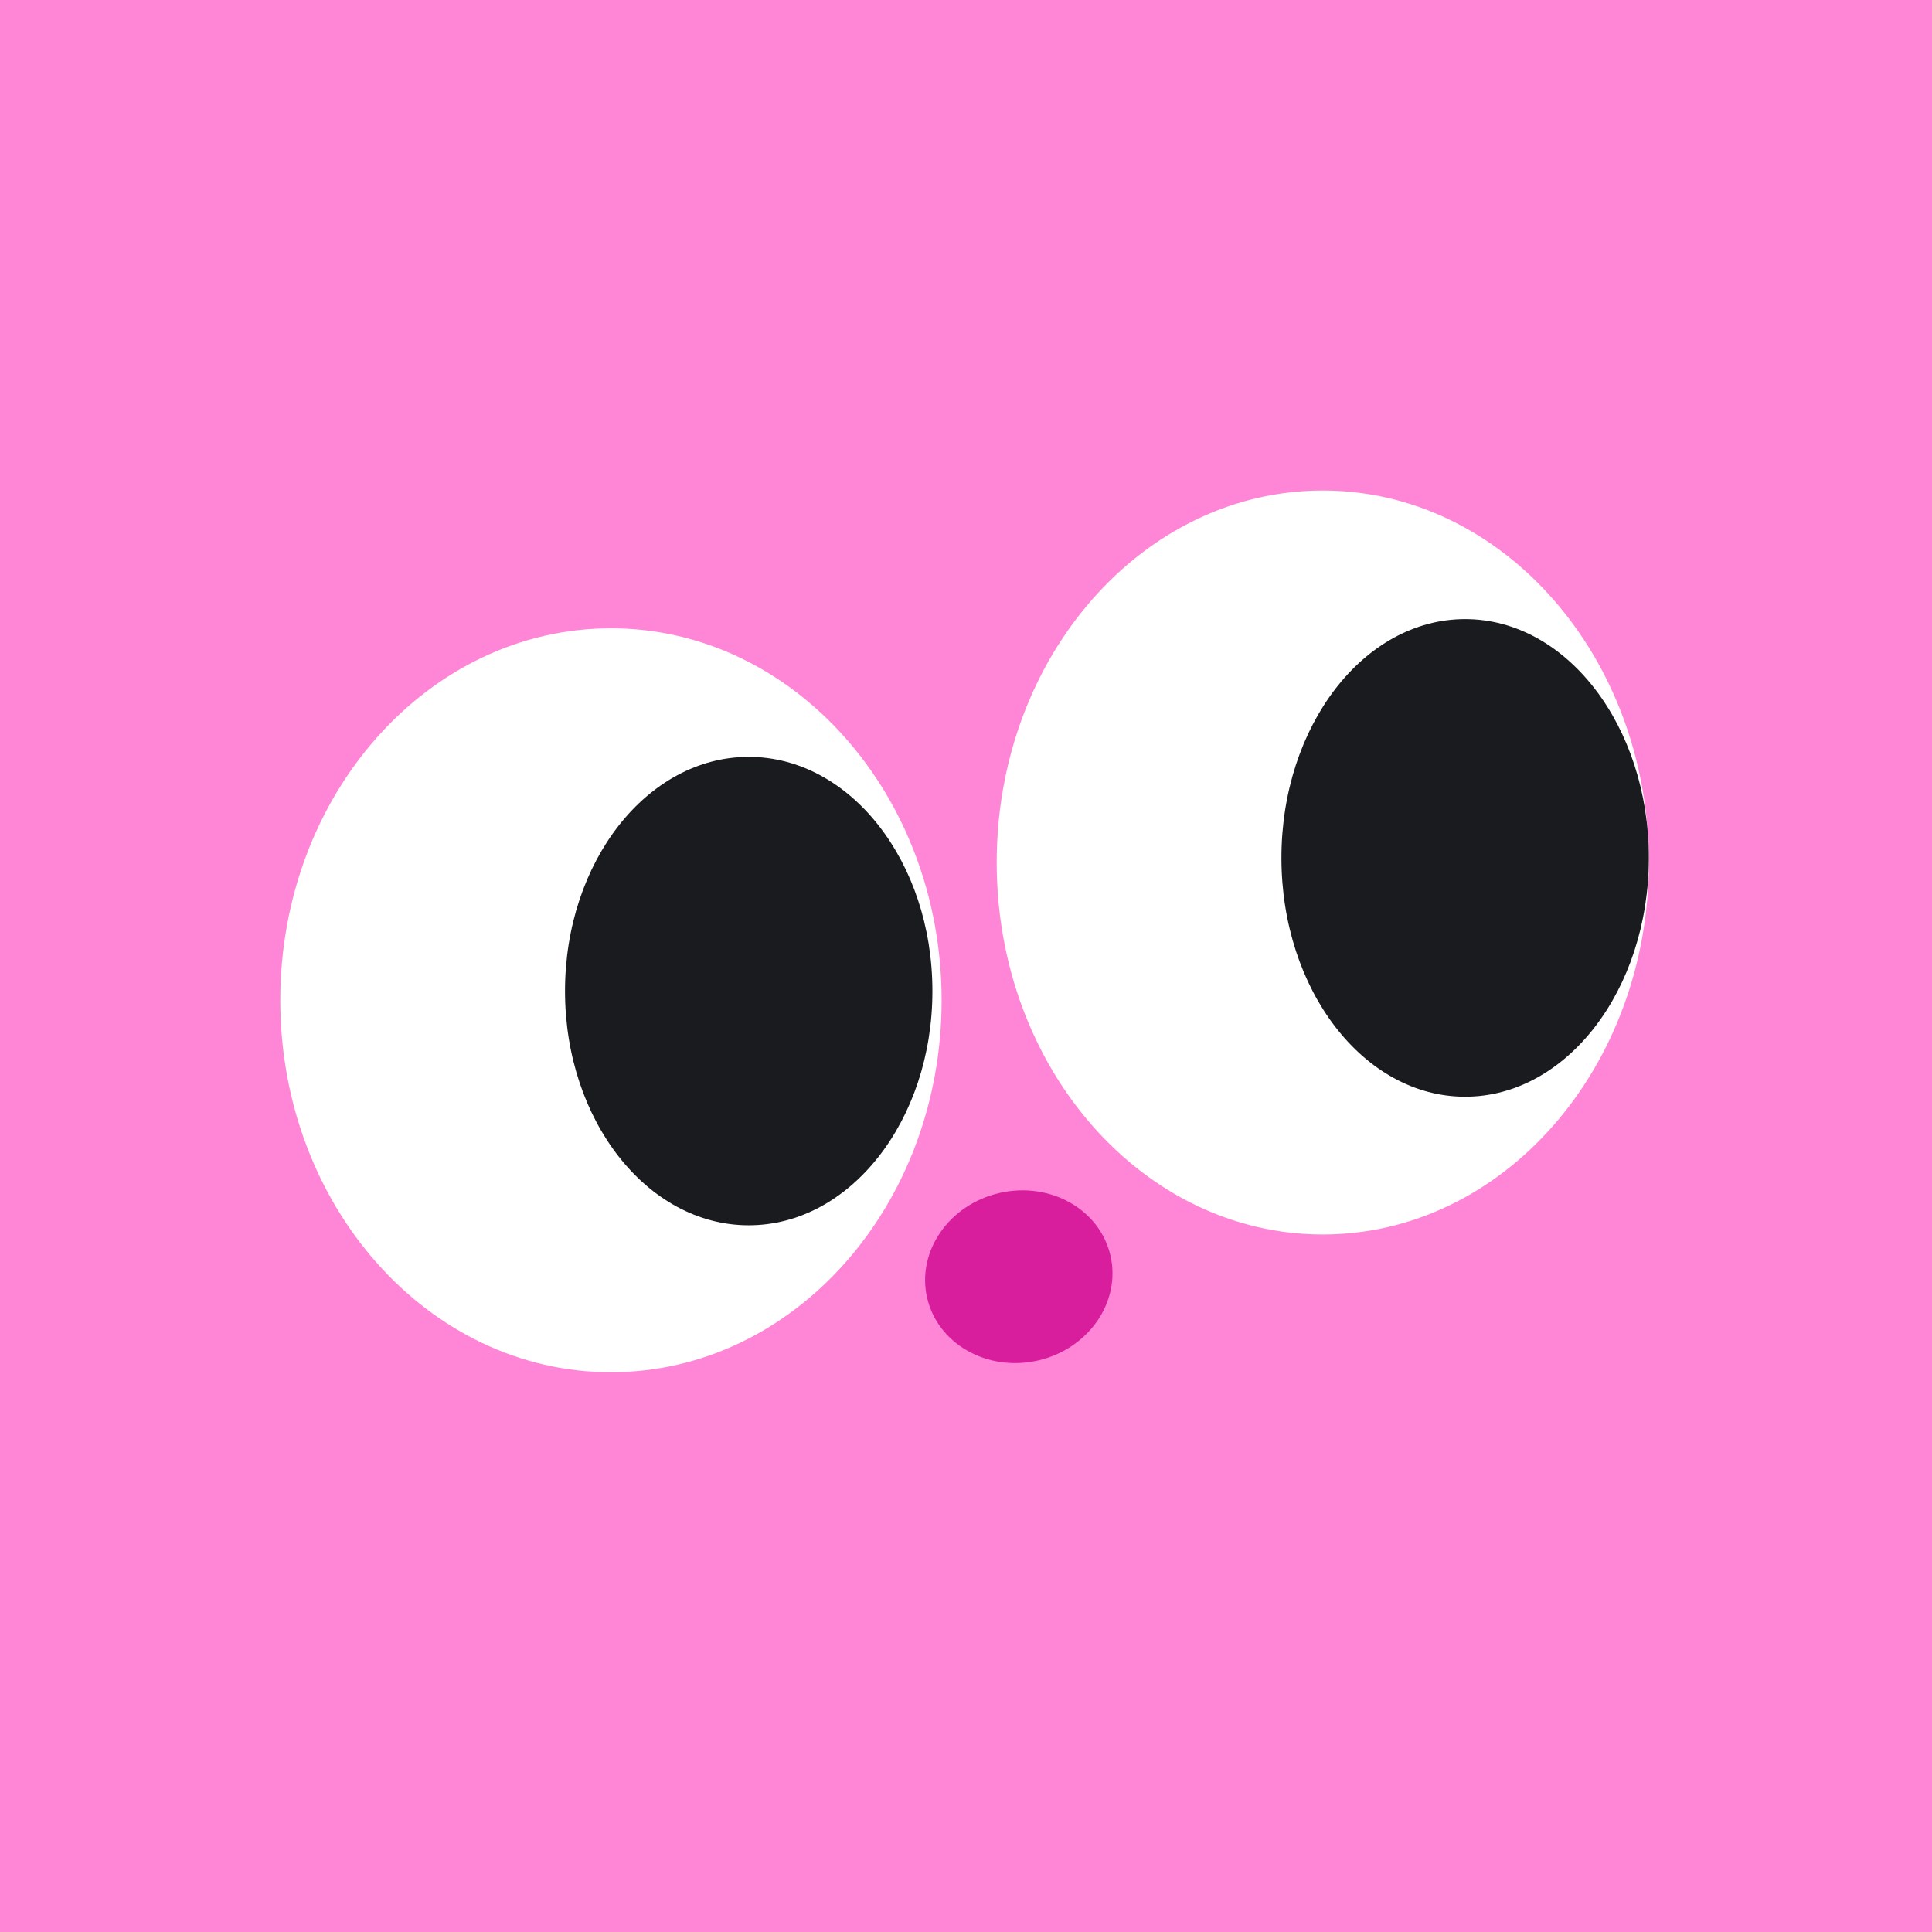
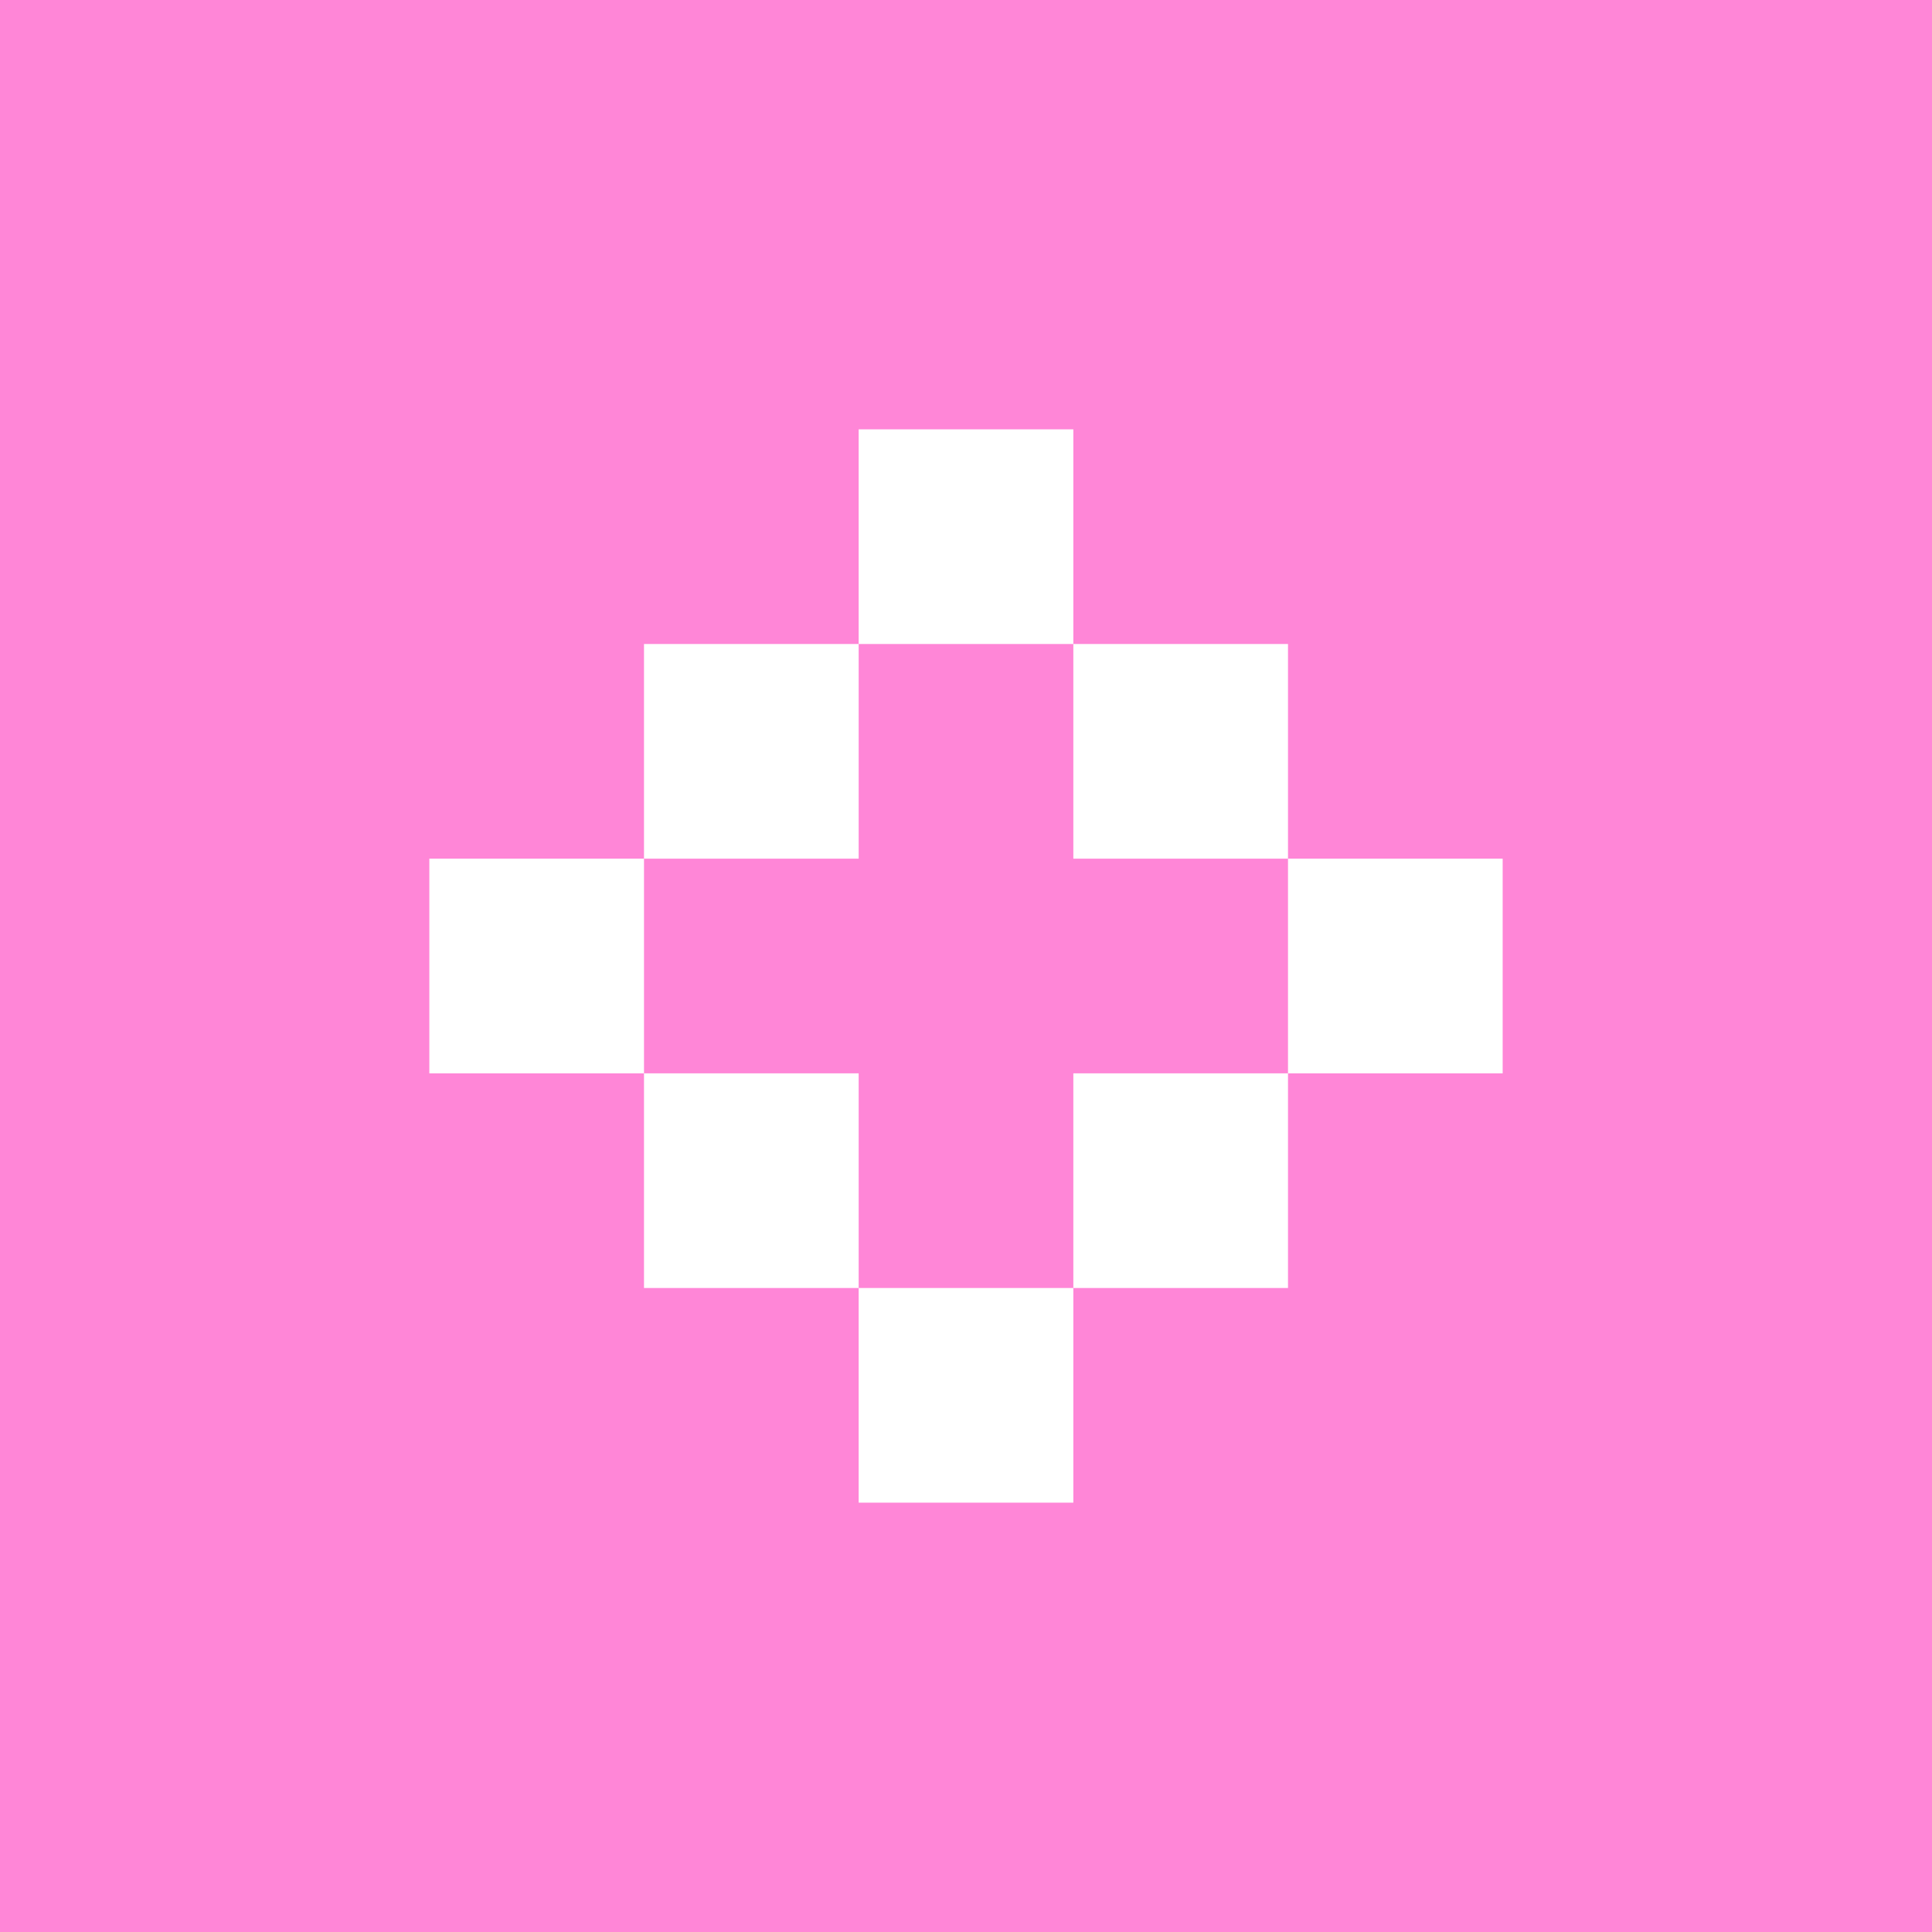
- <svg xmlns="http://www.w3.org/2000/svg" width="193" height="193" viewBox="0 0 193 193" fill="none">
-   <g id="Frame 2147232276">
-     <rect width="193" height="193" fill="#FF86D7" />
-     <path id="Vector" d="M132.139 123.32C150.128 123.32 164.711 106.683 164.711 86.16C164.711 65.637 150.128 49 132.139 49C114.15 49 99.567 65.637 99.567 86.16C99.567 106.683 114.15 123.32 132.139 123.32Z" fill="white" />
-     <path id="Vector_2" d="M146.361 109.557C156.496 109.557 164.711 98.876 164.711 85.701C164.711 72.526 156.496 61.845 146.361 61.845C136.226 61.845 128.01 72.526 128.01 85.701C128.01 98.876 136.226 109.557 146.361 109.557Z" fill="#191B1F" />
-     <path id="Vector_3" d="M61.031 137.082C79.273 137.082 94.062 120.445 94.062 99.923C94.062 79.4 79.273 62.763 61.031 62.763C42.788 62.763 28 79.4 28 99.923C28 120.445 42.788 137.082 61.031 137.082Z" fill="white" />
-     <path id="Vector_4" d="M74.794 122.402C84.929 122.402 93.144 111.927 93.144 99.005C93.144 86.083 84.929 75.608 74.794 75.608C64.659 75.608 56.443 86.083 56.443 99.005C56.443 111.927 64.659 122.402 74.794 122.402Z" fill="#191B1F" />
-     <path id="Nose" d="M103.681 135.911C108.741 134.757 111.99 130.073 110.937 125.45C109.883 120.827 104.927 118.014 99.867 119.168C94.807 120.322 91.558 125.006 92.612 129.629C93.665 134.252 98.621 137.064 103.681 135.911Z" fill="#D91E9D" />
-   </g>
+ <svg xmlns="http://www.w3.org/2000/svg" width="108" height="108" viewBox="0 0 108 108" fill="none">
+   <rect width="108" height="108" fill="#ff86d7" />
+   <path d="M48 24h12v12h-12zM36 36h12v12h-12zM60 36h12v12h-12zM24 48h12v12h-12zM72 48h12v12h-12zM36 60h12v12h-12zM60 60h12v12h-12zM48 72h12v12h-12z" fill="white" />
</svg>
